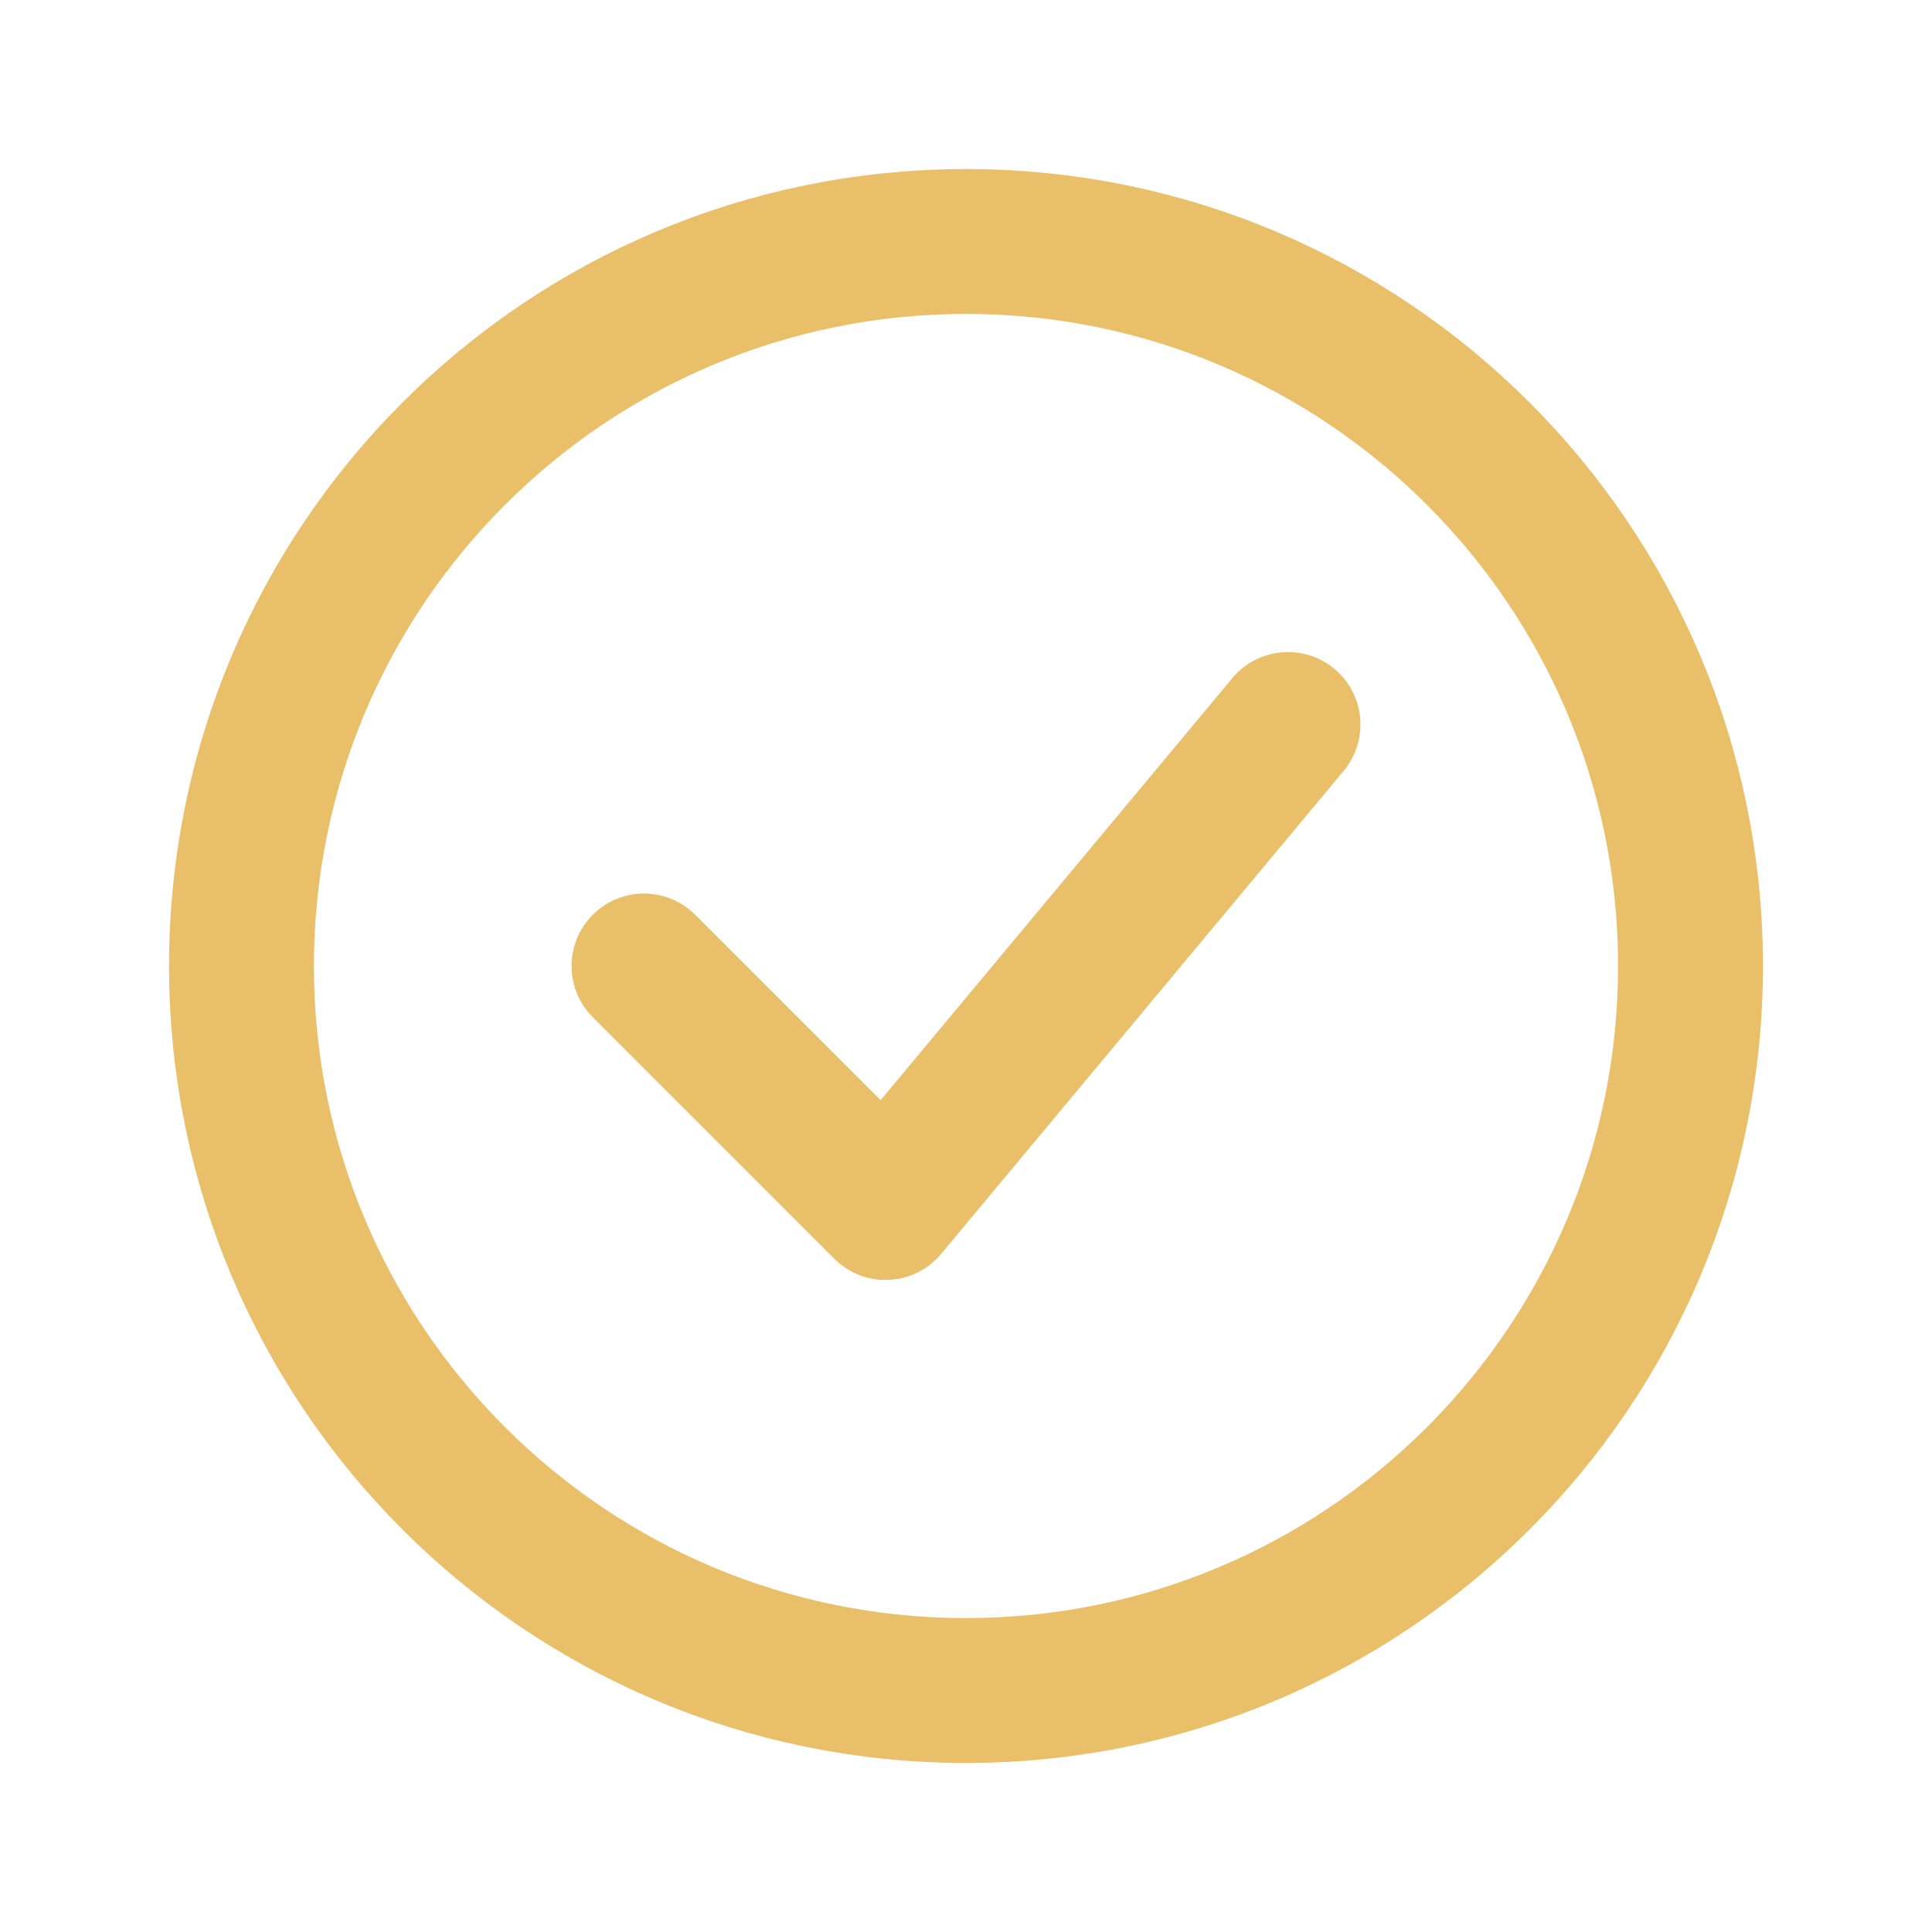
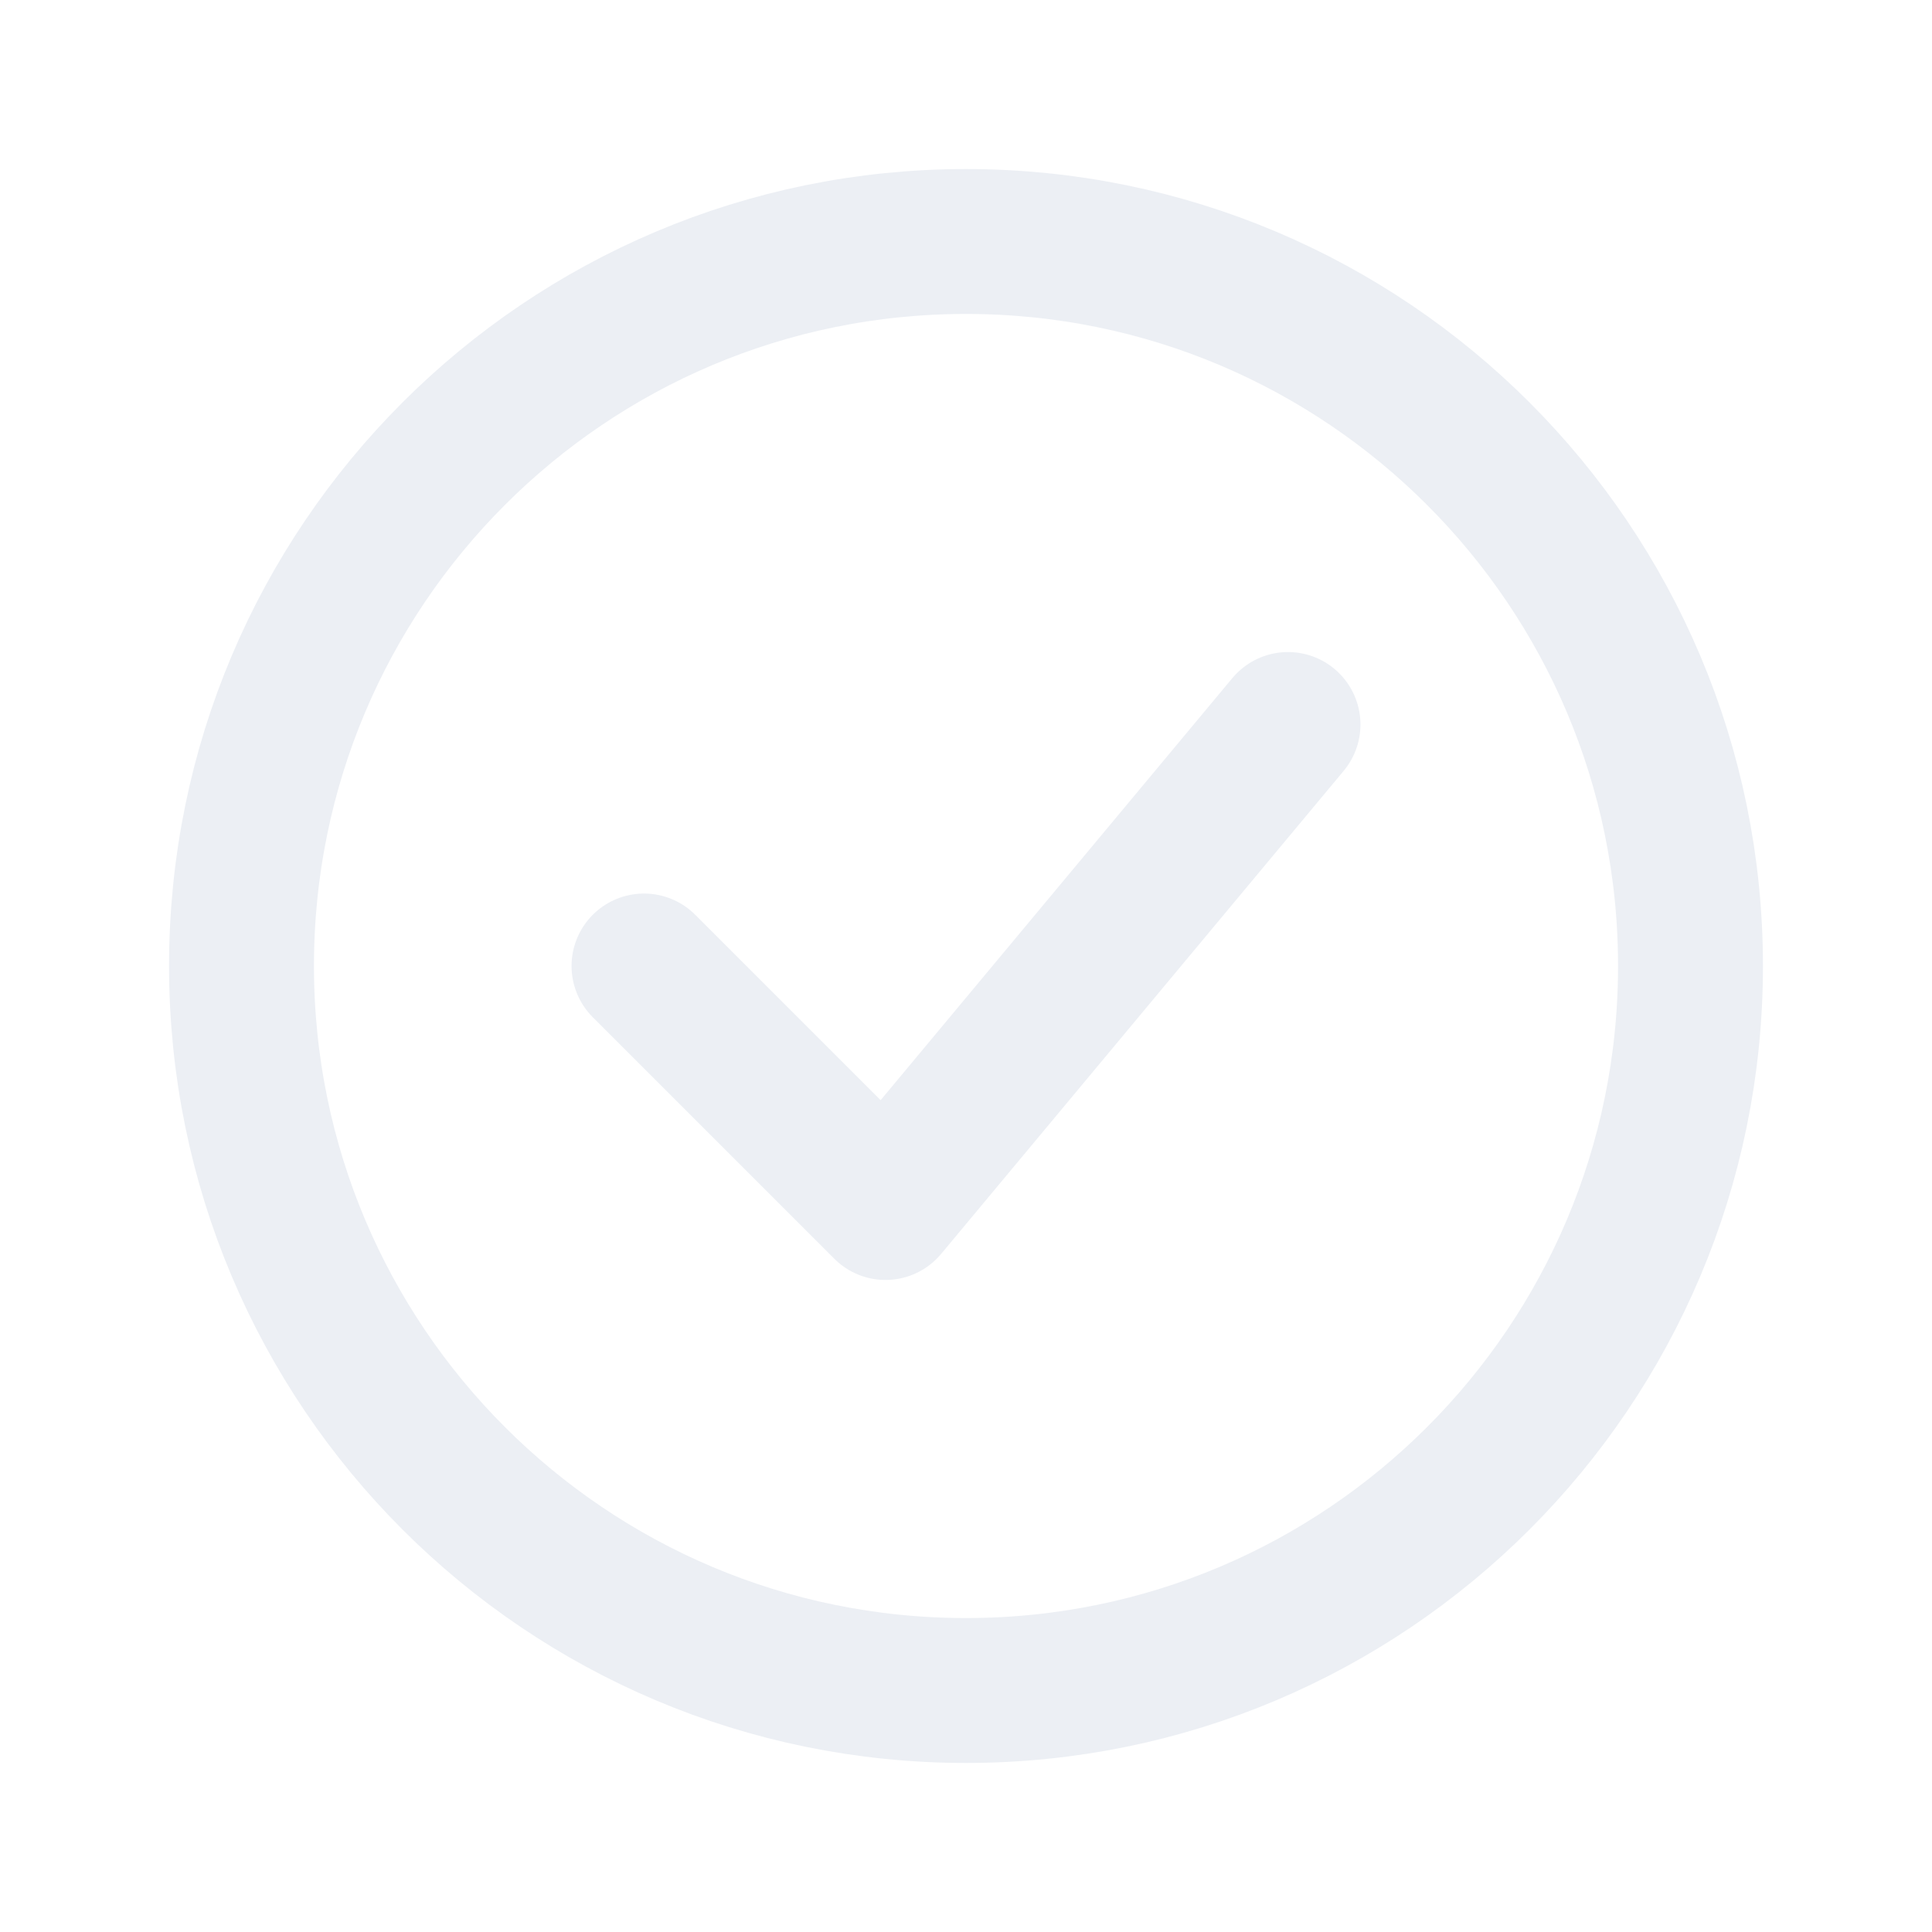
- <svg xmlns="http://www.w3.org/2000/svg" viewBox="0 0 24 24" fill="none" stroke="#EABF69" stroke-width="1.8" stroke-linecap="round" stroke-linejoin="round">
+ <svg xmlns="http://www.w3.org/2000/svg" viewBox="0 0 24 24" fill="none" stroke="#ECEFF4" stroke-width="1.8" stroke-linecap="round" stroke-linejoin="round">
  <circle cx="12" cy="12" r="9" />
  <path d="m8 12 3 3 5-6" />
</svg>
